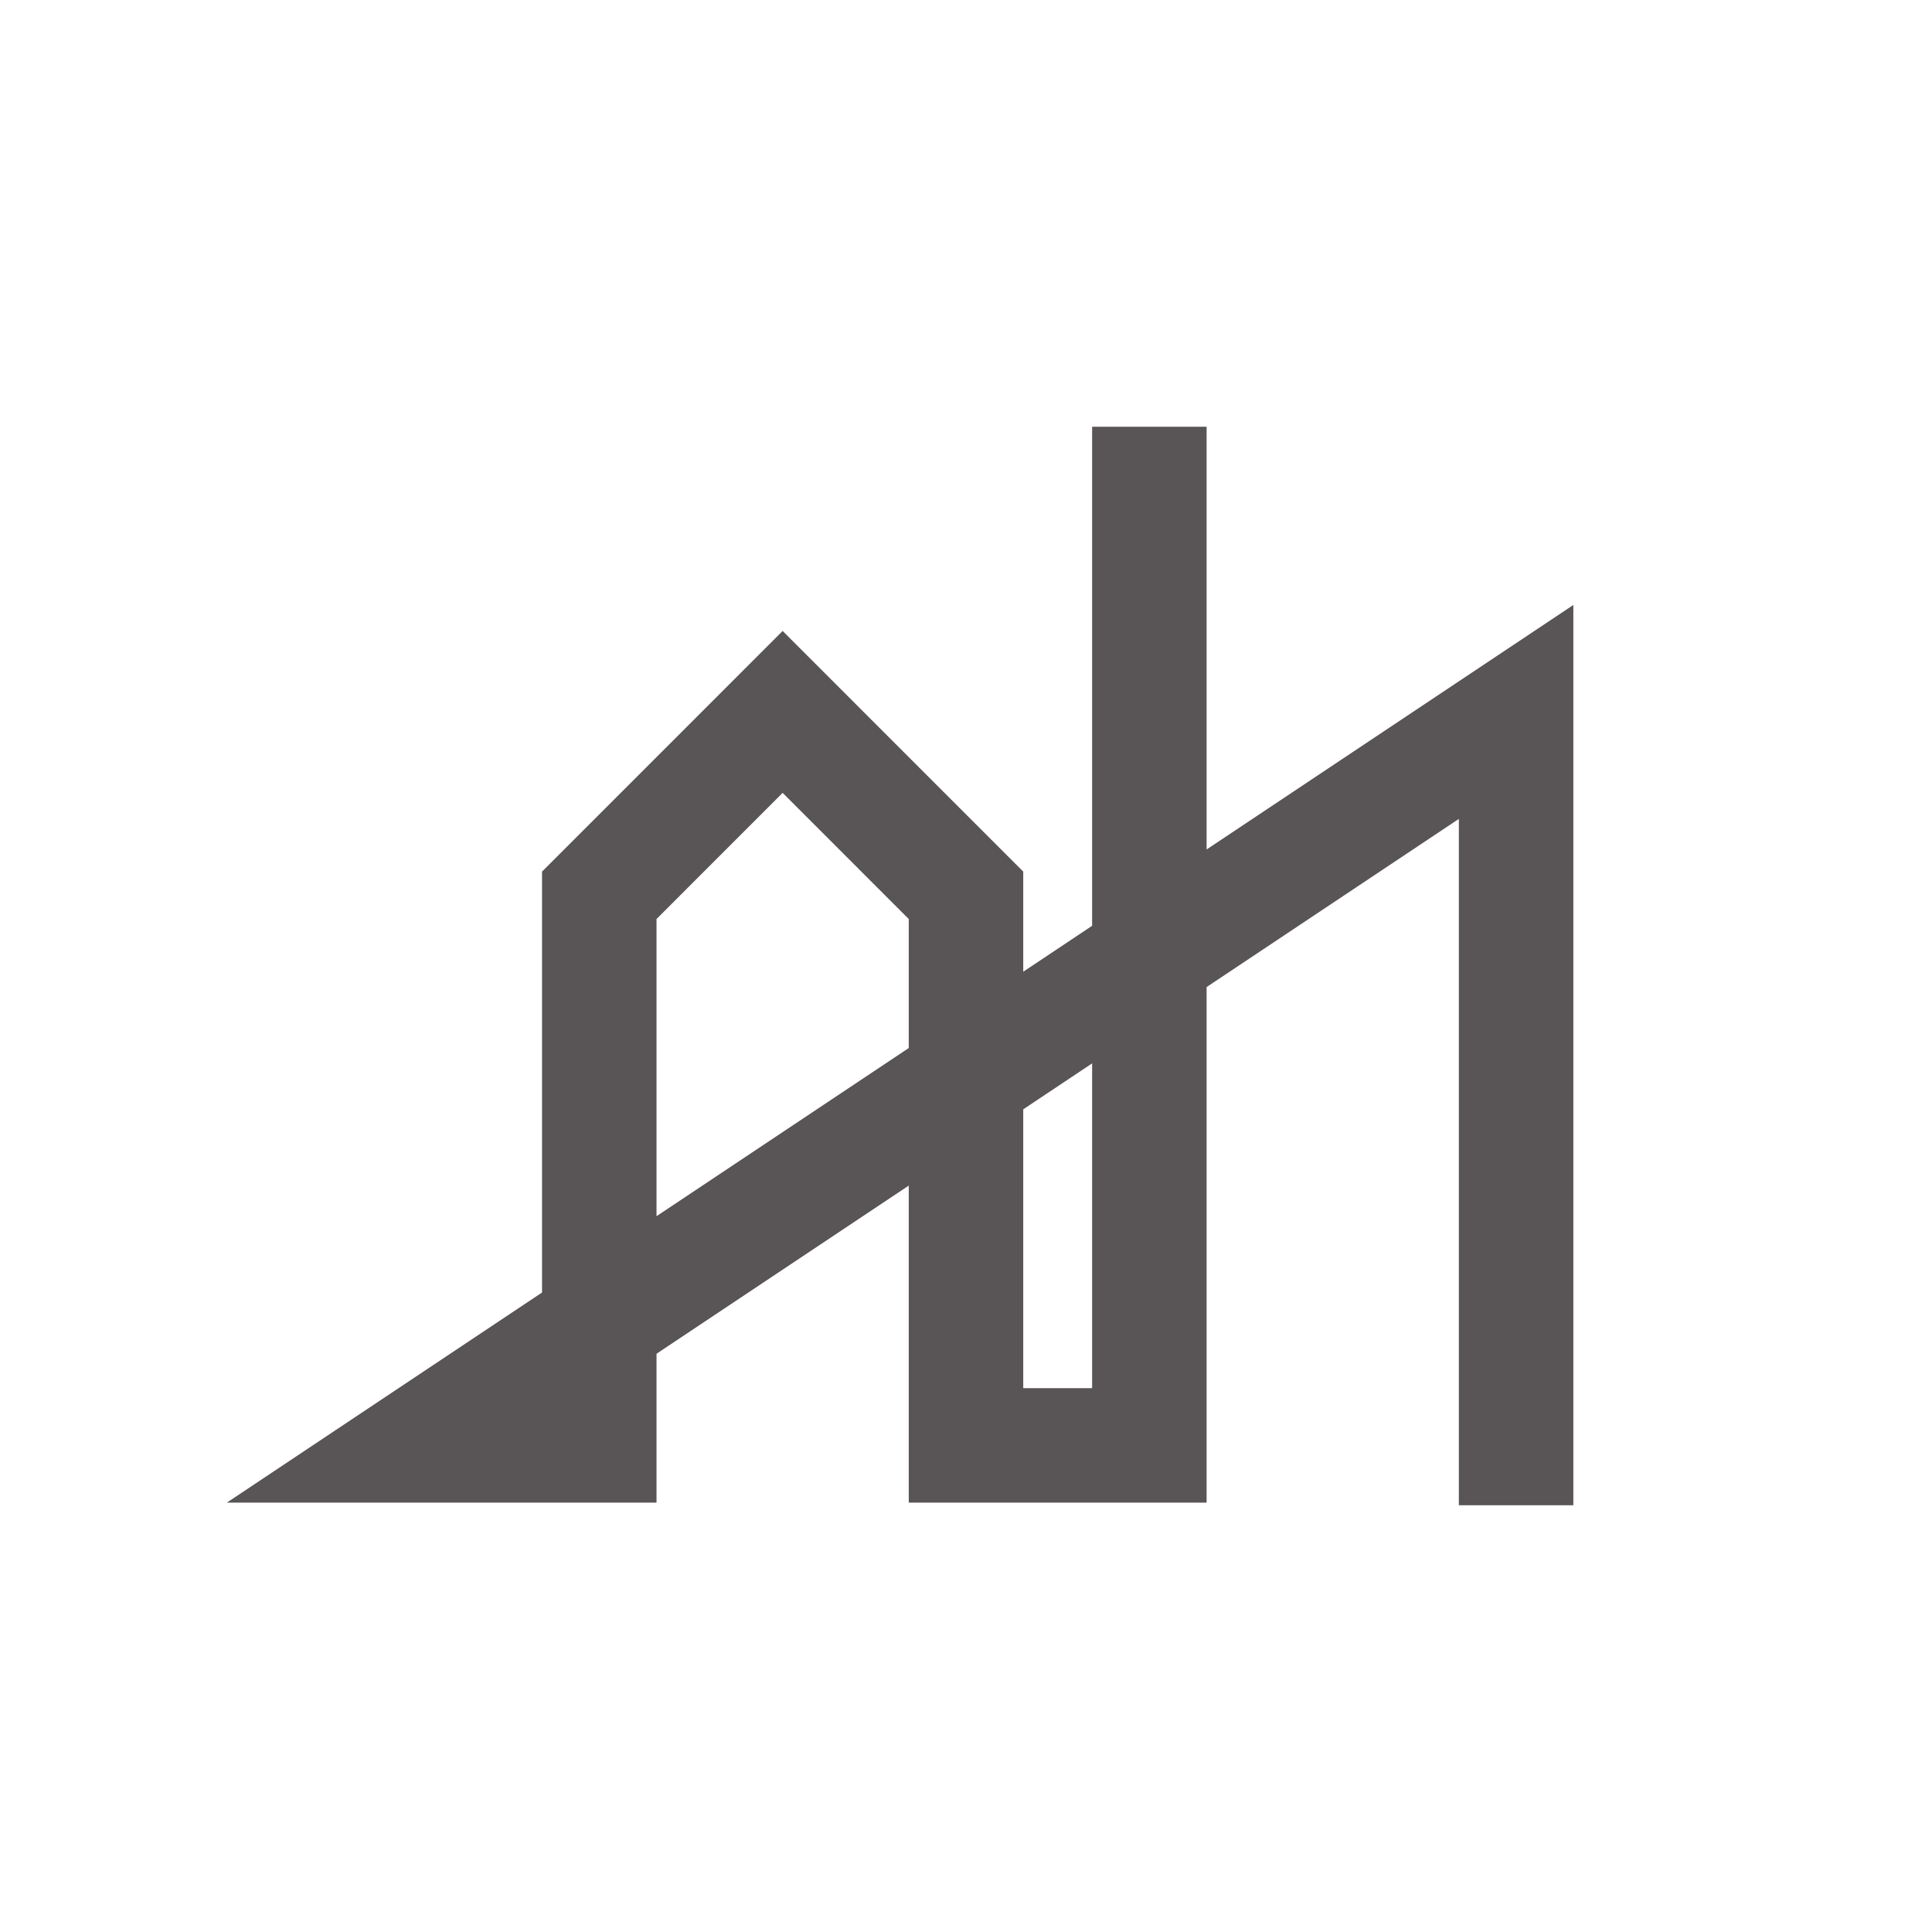
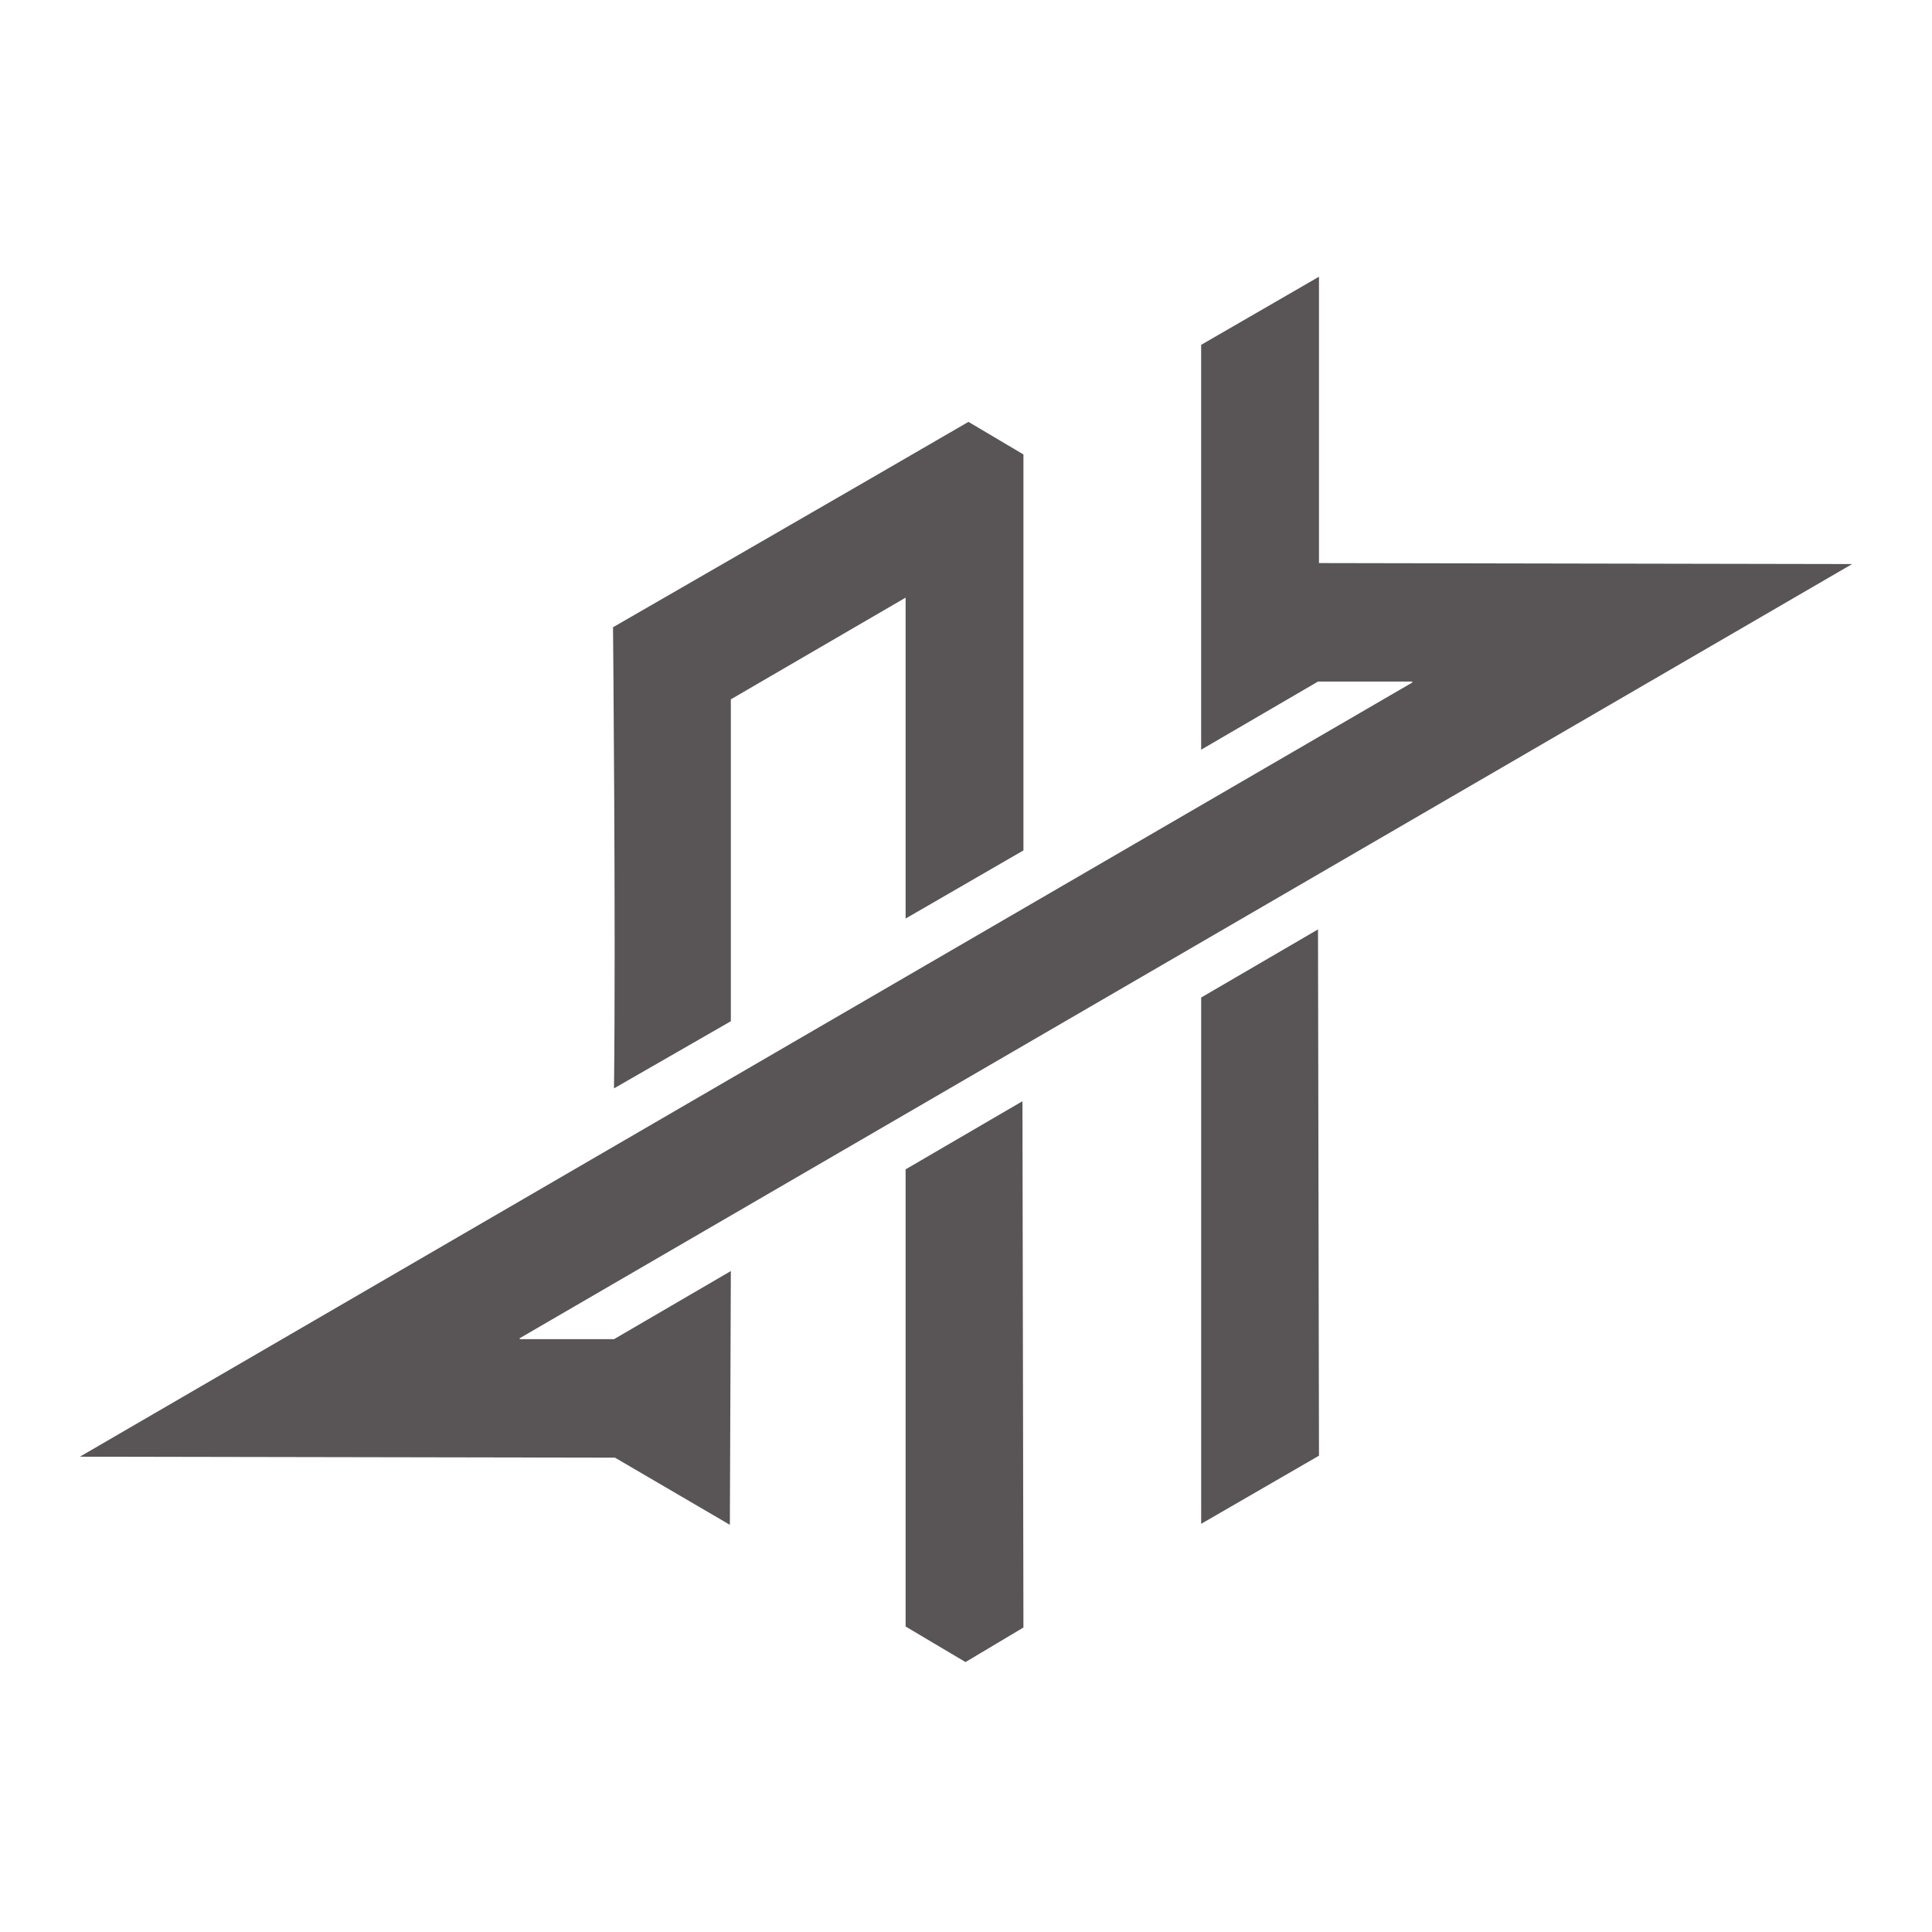
- <svg xmlns="http://www.w3.org/2000/svg" version="1.0" id="Camada_1" x="0px" y="0px" viewBox="0 0 1080 1080" style="enable-background:new 0 0 1080 1080;" xml:space="preserve">
-   <style type="text/css">
- 	.st0{fill:none;stroke:#595557;stroke-width:64;stroke-miterlimit:10;}
- 	.st1{fill:none;stroke:#595557;stroke-width:63;stroke-miterlimit:10;}
- </style>
-   <polyline class="st0" points="642.5,238.55 642.5,327.97 642.5,807.98 540,807.98 540,602.98 540,500.48 437.5,397.97 335,500.48   335,807.98 232.49,807.98 847.51,397.97 847.51,807.98 847.51,841.45 " />
+ <svg xmlns="http://www.w3.org/2000/svg" width="1080" height="1080" viewBox="0 0 1080 1080">
+   <defs>
+     <style>
+       .cls-1 {
+         fill: #595557;
+       }
+     </style>
+   </defs>
+   <path id="AH Logo" data-name="AH Logo" class="cls-1" d="M737.317,314.759l299.133,0.552h-1.1L290.541,748.058v0.552h52.691l65.315-38.086q-0.275,70.921-.549,141.857l-64.217-37.534L43.551,814.3h1.1l744.81-432.747V381H736.768l-65.315,38.086V192.773l65.864-38.086V314.759ZM541.372,235.827l30.737,18.215V475.383L506.245,513.47V334.078l-97.7,56.854V570.875l-65.315,37.534c1.053-89.985-.549-257.771-0.549-257.771S475.515,274.094,541.372,235.827Zm195.4,283.714q0.274,147.087.549,294.2l-65.864,38.086v-294.2ZM571.56,615.585q0.275,147.086.549,294.2l-32.383,19.319-33.481-19.871V653.671Z" />
</svg>
